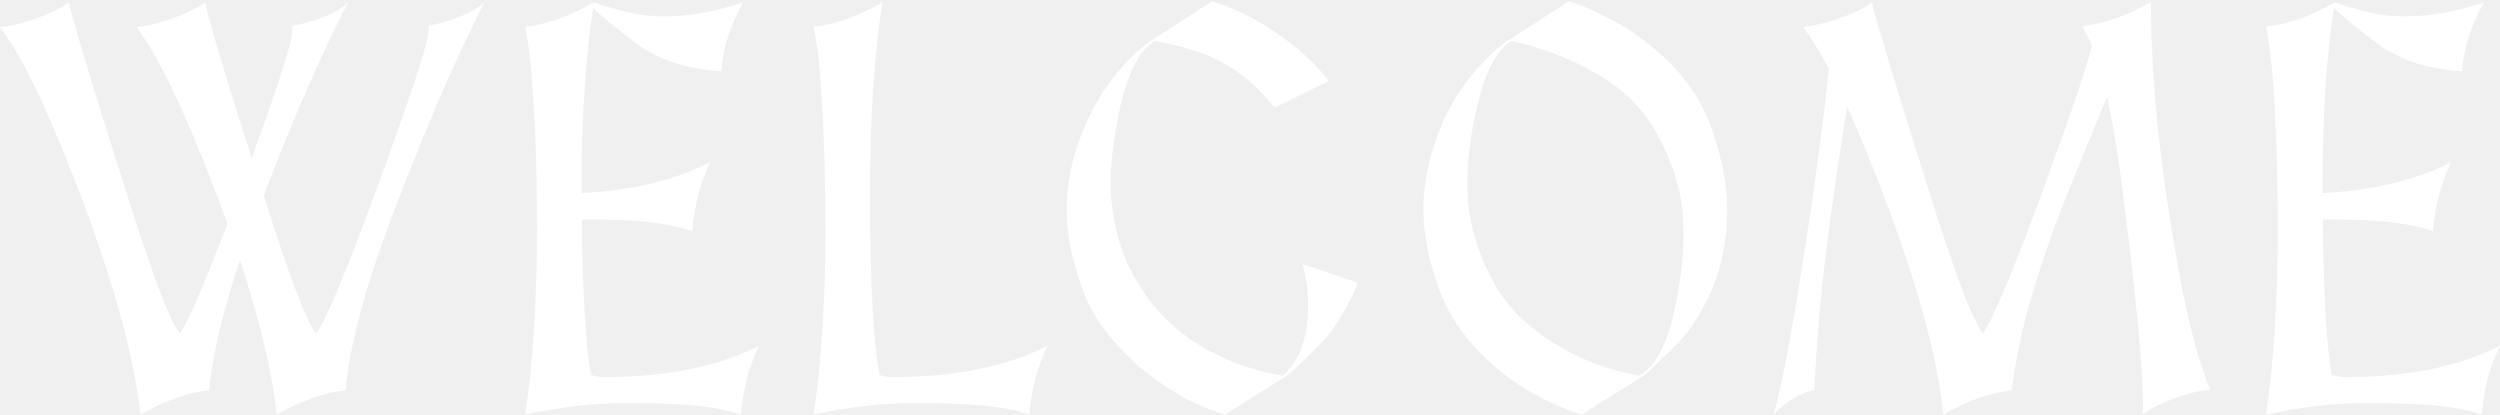
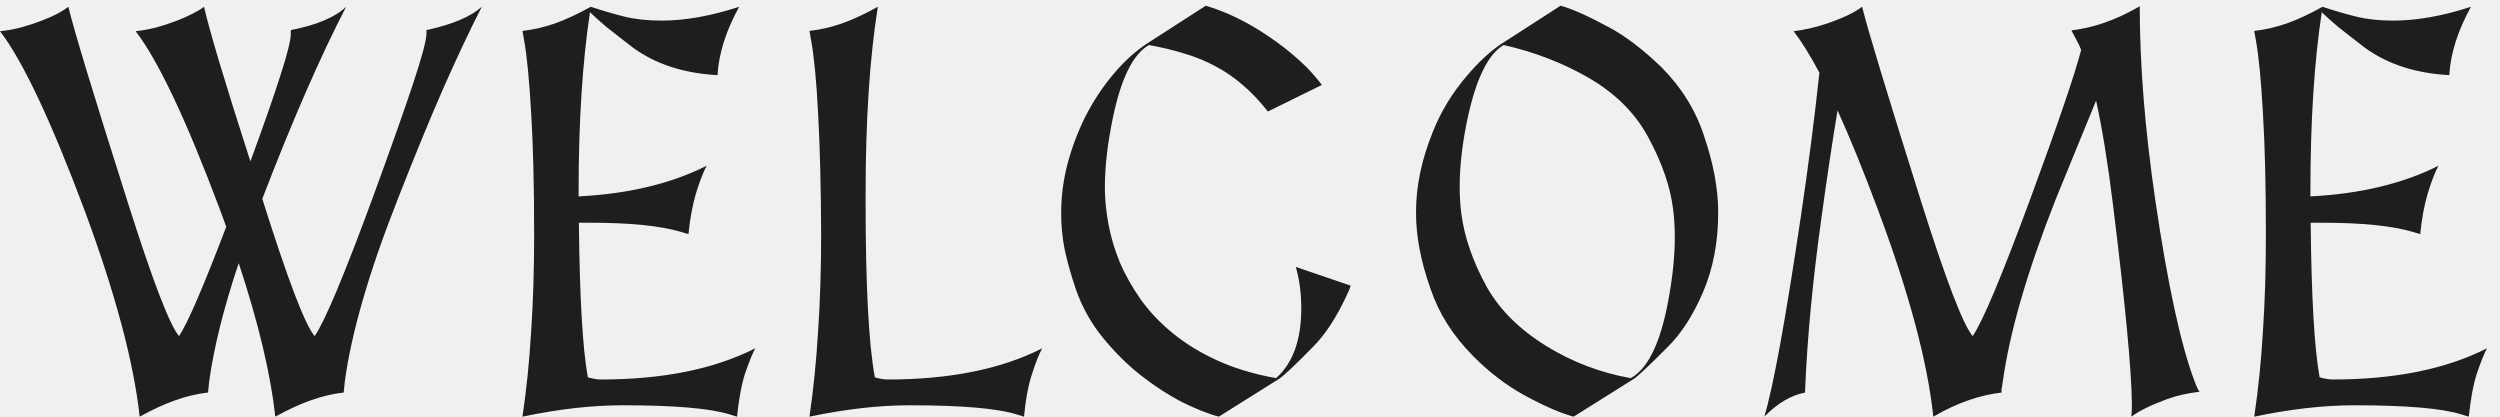
- <svg xmlns="http://www.w3.org/2000/svg" width="573" height="95" viewBox="0 0 573 95" fill="none">
-   <path d="M0 6.188C1.75 6.021 3.438 5.708 5.062 5.25C6.729 4.792 8.25 4.292 9.625 3.75C11.042 3.208 12.271 2.667 13.312 2.125C14.354 1.542 15.167 1.021 15.75 0.562C17.042 5.979 21.604 21 29.438 45.625C35.146 63.625 39.083 73.896 41.25 76.438C43.208 73.521 46.833 65.125 52.125 51.25L50.75 47.5C43 26.792 36.5 13.021 31.25 6.188C32.833 6.021 34.438 5.729 36.062 5.312C37.688 4.854 39.208 4.354 40.625 3.812C42.042 3.271 43.312 2.708 44.438 2.125C45.562 1.542 46.417 1.021 47 0.562C48.292 6.188 51.854 18.062 57.688 36.188C60.771 27.812 63.083 21.188 64.625 16.312C66.208 11.438 67 8.25 67 6.75V5.938C72.958 4.771 77.208 2.979 79.75 0.562C73.75 12.146 67.312 26.896 60.438 44.812C66.271 63.354 70.292 73.896 72.5 76.438C74.833 73.062 79.292 62.438 85.875 44.562C89.958 33.396 93.042 24.688 95.125 18.438C97.208 12.146 98.25 8.25 98.25 6.75V5.938C104.208 4.646 108.458 2.854 111 0.562C108.333 5.771 105.375 12.042 102.125 19.375C98.917 26.708 95.417 35.229 91.625 44.938C85.042 61.604 80.979 75.604 79.438 86.938L79.188 89.438C76.646 89.729 74.104 90.333 71.562 91.25C69.062 92.125 66.354 93.375 63.438 95C62.354 85.167 59.542 73.375 55 59.625C53.25 64.833 51.812 69.708 50.688 74.25C49.562 78.75 48.729 82.979 48.188 86.938L47.938 89.438C45.396 89.729 42.854 90.333 40.312 91.25C37.812 92.125 35.104 93.375 32.188 95C30.812 82.458 26.583 66.625 19.5 47.5C11.75 26.792 5.25 13.021 0 6.188ZM143.5 92.375C136.375 92.375 128.667 93.25 120.375 95C121.292 88.875 121.958 82.354 122.375 75.438C122.833 68.479 123.062 61.042 123.062 53.125C123.062 41.875 122.833 32.5 122.375 25C121.958 17.5 121.417 11.917 120.75 8.25L120.375 6.125C122.917 5.833 125.438 5.25 127.938 4.375C130.479 3.458 133.208 2.188 136.125 0.562C138.75 1.438 141.312 2.188 143.812 2.812C146.312 3.438 149.167 3.75 152.375 3.75C157.833 3.75 163.812 2.688 170.312 0.562C167.271 6.062 165.604 11.312 165.312 16.312C157.562 15.896 151.083 13.792 145.875 10C143.375 8.083 141.292 6.458 139.625 5.125C138 3.75 136.771 2.646 135.938 1.812C134.188 13.271 133.312 27.042 133.312 43.125V44.25C144.812 43.667 154.646 41.312 162.812 37.188C161.979 38.771 161.146 40.938 160.312 43.688C159.521 46.396 158.958 49.479 158.625 52.938L156.938 52.438C152.188 51.021 145.167 50.312 135.875 50.312H133.375C133.542 67.396 134.229 79.271 135.438 85.938C136.688 86.271 137.667 86.438 138.375 86.438C152.708 86.438 164.583 84.042 174 79.25C173.25 80.708 172.458 82.688 171.625 85.188C170.833 87.646 170.229 90.917 169.812 95L168.188 94.5C163.646 93.083 155.417 92.375 143.5 92.375ZM209.625 92.375C202.5 92.375 194.792 93.25 186.5 95C187.417 88.75 188.083 82.146 188.5 75.188C188.958 68.229 189.188 60.833 189.188 53C189.146 42 188.917 32.771 188.5 25.312C188.125 17.854 187.583 12.167 186.875 8.25L186.5 6.125C189.042 5.833 191.562 5.25 194.062 4.375C196.604 3.458 199.333 2.188 202.25 0.562C200.375 12.312 199.438 26.646 199.438 43.562V45.75C199.438 64.833 200.146 78.229 201.562 85.938C202.688 86.271 203.667 86.438 204.5 86.438C218.833 86.438 230.708 84.042 240.125 79.25C239.333 80.708 238.521 82.771 237.688 85.438C236.854 88.062 236.271 91.25 235.938 95L234.312 94.5C229.771 93.083 221.542 92.375 209.625 92.375ZM311.188 64.812C310.979 65.521 310.792 66.021 310.625 66.312C308.125 71.812 305.438 76 302.562 78.875C300.396 81.083 298.667 82.792 297.375 84C296.083 85.208 295.208 85.958 294.75 86.25L280.812 95C278.438 94.375 275.646 93.271 272.438 91.688C269.271 90.062 266.083 88 262.875 85.5C259.708 83 256.771 80.083 254.062 76.75C251.354 73.417 249.292 69.708 247.875 65.625C246.792 62.458 245.938 59.438 245.312 56.562C244.729 53.646 244.458 50.729 244.5 47.812C244.5 44.229 244.979 40.562 245.938 36.812C246.938 33.062 248.292 29.458 250 26C251.75 22.542 253.812 19.375 256.188 16.5C258.562 13.583 261.146 11.167 263.938 9.25L277.812 0.312C278.979 0.646 280.396 1.146 282.062 1.812C283.729 2.479 285.583 3.375 287.625 4.5C289.667 5.625 291.812 7 294.062 8.625C296.354 10.25 298.667 12.188 301 14.438C302.292 15.771 303.479 17.146 304.562 18.562L292.125 24.688C290.25 22.312 288.333 20.292 286.375 18.625C284.417 16.917 282.333 15.479 280.125 14.312C277.917 13.104 275.542 12.125 273 11.375C270.5 10.583 267.729 9.917 264.688 9.375L264.625 9.438C261.042 11.521 258.312 17.042 256.438 26C255.188 32 254.562 37.396 254.562 42.188C254.562 44.812 254.833 47.604 255.375 50.562C255.917 53.521 256.792 56.479 258 59.438C259.25 62.354 260.875 65.229 262.875 68.062C264.875 70.854 267.333 73.438 270.25 75.812C273.167 78.188 276.583 80.271 280.5 82.062C284.417 83.854 288.917 85.208 294 86.125C297.875 82.708 299.812 77.333 299.812 70C299.812 66.625 299.396 63.458 298.562 60.5L311.188 64.812ZM346.438 9.375C342.896 11.458 340.146 17 338.188 26C336.938 31.792 336.312 37.125 336.312 42C336.312 44.167 336.438 46.229 336.688 48.188C337.396 53.646 339.354 59.292 342.562 65.125C345.521 70.375 350.104 74.917 356.312 78.75C362.271 82.417 368.729 84.875 375.688 86.125L375.812 86.062C379.688 83.896 382.521 78.062 384.312 68.562C385.354 63.104 385.875 58.125 385.875 53.625C385.875 51.458 385.75 49.354 385.5 47.312C384.875 42.062 382.917 36.417 379.625 30.375C376.667 25 372.208 20.562 366.25 17.062C360.25 13.562 353.646 11 346.438 9.375ZM362.562 95C359.604 94.208 355.854 92.583 351.312 90.125C347.062 87.792 343.104 84.771 339.438 81.062C334.771 76.354 331.5 71.208 329.625 65.625C327.375 59.333 326.25 53.5 326.25 48.125C326.25 48 326.25 47.896 326.25 47.812C326.25 41.896 327.542 35.75 330.125 29.375C332 24.667 334.625 20.354 338 16.438C340.667 13.312 343.229 10.917 345.688 9.25L359.562 0.312C362.188 1.021 365.958 2.708 370.875 5.375C374.583 7.375 378.542 10.396 382.75 14.438C387.458 19.188 390.75 24.5 392.625 30.375C394.75 36.583 395.833 42.354 395.875 47.688C395.875 47.688 395.875 47.812 395.875 48.062C395.875 54.771 394.708 60.854 392.375 66.312C390.125 71.562 387.438 75.75 384.312 78.875C379.979 83.208 377.375 85.667 376.5 86.25L362.562 95ZM406.5 95C408.583 88.042 411.396 72.625 414.938 48.75C416.688 36.958 418.104 25.958 419.188 15.75C417.062 11.75 415.083 8.562 413.25 6.188C415.75 5.896 418.292 5.312 420.875 4.438C424.667 3.146 427.375 1.854 429 0.562V0.688L429.125 0.562L429.062 0.688C430.312 5.771 434.854 20.75 442.688 45.625C448.354 63.542 452.292 73.812 454.5 76.438C456.792 73.146 461.25 62.521 467.875 44.562C474.125 27.604 478 16.25 479.5 10.5C479.292 9.917 478.896 9.083 478.312 8L477.25 6C482.292 5.417 487.396 3.646 492.562 0.688L493 0.438V0.5V0.562C493 13.938 494.188 28.75 496.562 45C499.438 64.583 502.479 78.583 505.688 87C506.229 88.417 506.604 89.167 506.812 89.25C503.979 89.583 501.438 90.167 499.188 91C495.562 92.333 492.854 93.667 491.062 95C491.146 94.208 491.188 93.229 491.188 92.062C491.104 84.188 489.646 68.833 486.812 46C485.646 36.542 484.354 28.604 482.938 22.188L473.625 44.938C467.083 61.521 463.021 75.521 461.438 86.938C461.271 88.146 461.167 88.771 461.125 88.812L461.188 89.438C456.146 90.021 451.042 91.792 445.875 94.75L445.438 95C444.104 82.417 439.875 66.583 432.75 47.5C429.375 38.458 426.25 30.771 423.375 24.438C422.208 31.396 420.979 39.583 419.688 49C417.688 63.333 416.438 76.333 415.938 88L415.875 89.438C412.708 90.062 409.667 91.833 406.75 94.75L406.5 95ZM542.5 92.375C535.375 92.375 527.667 93.25 519.375 95C520.292 88.875 520.958 82.354 521.375 75.438C521.833 68.479 522.062 61.042 522.062 53.125C522.062 41.875 521.833 32.5 521.375 25C520.958 17.5 520.417 11.917 519.75 8.25L519.375 6.125C521.917 5.833 524.438 5.25 526.938 4.375C529.479 3.458 532.208 2.188 535.125 0.562C537.75 1.438 540.312 2.188 542.812 2.812C545.312 3.438 548.167 3.75 551.375 3.75C556.833 3.75 562.812 2.688 569.312 0.562C566.271 6.062 564.604 11.312 564.312 16.312C556.562 15.896 550.083 13.792 544.875 10C542.375 8.083 540.292 6.458 538.625 5.125C537 3.75 535.771 2.646 534.938 1.812C533.188 13.271 532.312 27.042 532.312 43.125V44.25C543.812 43.667 553.646 41.312 561.812 37.188C560.979 38.771 560.146 40.938 559.312 43.688C558.521 46.396 557.958 49.479 557.625 52.938L555.938 52.438C551.188 51.021 544.167 50.312 534.875 50.312H532.375C532.542 67.396 533.229 79.271 534.438 85.938C535.688 86.271 536.667 86.438 537.375 86.438C551.708 86.438 563.583 84.042 573 79.25C572.25 80.708 571.458 82.688 570.625 85.188C569.833 87.646 569.229 90.917 568.812 95L567.188 94.5C562.646 93.083 554.417 92.375 542.5 92.375Z" fill="white" />
+ <svg xmlns="http://www.w3.org/2000/svg" width="90" height="15" viewBox="0 0 90 15" fill="none">
+   <path d="M0 1.123C0.273 1.097 0.537 1.048 0.791 0.977C1.051 0.905 1.289 0.827 1.504 0.742C1.725 0.658 1.917 0.573 2.08 0.488C2.243 0.397 2.37 0.316 2.461 0.244C2.663 1.09 3.376 3.438 4.6 7.285C5.492 10.098 6.107 11.703 6.445 12.1C6.751 11.644 7.318 10.332 8.145 8.164L7.93 7.578C6.719 4.342 5.703 2.191 4.883 1.123C5.13 1.097 5.381 1.051 5.635 0.986C5.889 0.915 6.126 0.837 6.348 0.752C6.569 0.667 6.768 0.579 6.943 0.488C7.119 0.397 7.253 0.316 7.344 0.244C7.546 1.123 8.102 2.979 9.014 5.811C9.495 4.502 9.857 3.467 10.098 2.705C10.345 1.943 10.469 1.445 10.469 1.211V1.084C11.4 0.902 12.064 0.622 12.461 0.244C11.523 2.054 10.518 4.359 9.443 7.158C10.355 10.055 10.983 11.703 11.328 12.1C11.693 11.572 12.389 9.912 13.418 7.119C14.056 5.374 14.538 4.014 14.863 3.037C15.189 2.054 15.352 1.445 15.352 1.211V1.084C16.283 0.882 16.947 0.602 17.344 0.244C16.927 1.058 16.465 2.038 15.957 3.184C15.456 4.329 14.909 5.661 14.316 7.178C13.288 9.782 12.653 11.969 12.412 13.74L12.373 14.131C11.976 14.176 11.579 14.271 11.182 14.414C10.791 14.551 10.368 14.746 9.912 15C9.743 13.463 9.303 11.621 8.594 9.473C8.32 10.287 8.096 11.048 7.92 11.758C7.744 12.461 7.614 13.122 7.529 13.74L7.49 14.131C7.093 14.176 6.696 14.271 6.299 14.414C5.908 14.551 5.485 14.746 5.029 15C4.814 13.04 4.154 10.566 3.047 7.578C1.836 4.342 0.82 2.191 0 1.123ZM22.422 14.59C21.309 14.59 20.104 14.727 18.809 15C18.952 14.043 19.056 13.024 19.121 11.943C19.193 10.856 19.229 9.694 19.229 8.457C19.229 6.699 19.193 5.234 19.121 4.062C19.056 2.891 18.971 2.018 18.867 1.445L18.809 1.113C19.206 1.068 19.6 0.977 19.99 0.84C20.387 0.697 20.814 0.498 21.27 0.244C21.68 0.381 22.08 0.498 22.471 0.596C22.861 0.693 23.307 0.742 23.809 0.742C24.662 0.742 25.596 0.576 26.611 0.244C26.136 1.104 25.876 1.924 25.83 2.705C24.619 2.64 23.607 2.311 22.793 1.719C22.402 1.419 22.077 1.165 21.816 0.957C21.562 0.742 21.37 0.57 21.24 0.439C20.967 2.23 20.83 4.382 20.83 6.895V7.07C22.627 6.979 24.163 6.611 25.439 5.967C25.309 6.214 25.179 6.553 25.049 6.982C24.925 7.406 24.837 7.887 24.785 8.428L24.521 8.35C23.779 8.128 22.682 8.018 21.23 8.018H20.84C20.866 10.687 20.973 12.542 21.162 13.584C21.357 13.636 21.51 13.662 21.621 13.662C23.861 13.662 25.716 13.288 27.188 12.539C27.07 12.767 26.947 13.076 26.816 13.467C26.693 13.851 26.598 14.362 26.533 15L26.279 14.922C25.57 14.7 24.284 14.59 22.422 14.59ZM32.754 14.59C31.641 14.59 30.436 14.727 29.141 15C29.284 14.023 29.388 12.992 29.453 11.904C29.525 10.817 29.561 9.661 29.561 8.438C29.554 6.719 29.518 5.277 29.453 4.111C29.395 2.946 29.31 2.057 29.199 1.445L29.141 1.113C29.538 1.068 29.932 0.977 30.322 0.84C30.719 0.697 31.146 0.498 31.602 0.244C31.309 2.08 31.162 4.32 31.162 6.963V7.305C31.162 10.287 31.273 12.38 31.494 13.584C31.67 13.636 31.823 13.662 31.953 13.662C34.193 13.662 36.048 13.288 37.52 12.539C37.396 12.767 37.269 13.089 37.139 13.506C37.008 13.916 36.917 14.414 36.865 15L36.611 14.922C35.902 14.7 34.616 14.59 32.754 14.59ZM48.623 10.283C48.59 10.394 48.561 10.472 48.535 10.518C48.145 11.377 47.725 12.031 47.275 12.48C46.937 12.825 46.667 13.092 46.465 13.281C46.263 13.47 46.126 13.587 46.055 13.633L43.877 15C43.506 14.902 43.07 14.73 42.568 14.482C42.074 14.229 41.575 13.906 41.074 13.516C40.579 13.125 40.12 12.669 39.697 12.148C39.274 11.628 38.952 11.048 38.73 10.41C38.561 9.915 38.428 9.443 38.33 8.994C38.239 8.538 38.197 8.083 38.203 7.627C38.203 7.067 38.278 6.494 38.428 5.908C38.584 5.322 38.796 4.759 39.062 4.219C39.336 3.678 39.658 3.184 40.029 2.734C40.4 2.279 40.804 1.901 41.24 1.602L43.408 0.205C43.59 0.257 43.812 0.335 44.072 0.439C44.333 0.544 44.622 0.684 44.941 0.859C45.26 1.035 45.596 1.25 45.947 1.504C46.305 1.758 46.667 2.061 47.031 2.412C47.233 2.62 47.419 2.835 47.588 3.057L45.645 4.014C45.352 3.643 45.052 3.327 44.746 3.066C44.44 2.799 44.115 2.575 43.77 2.393C43.425 2.204 43.053 2.051 42.656 1.934C42.266 1.81 41.833 1.706 41.357 1.621L41.348 1.631C40.788 1.956 40.361 2.819 40.068 4.219C39.873 5.156 39.775 5.999 39.775 6.748C39.775 7.158 39.818 7.594 39.902 8.057C39.987 8.519 40.124 8.981 40.312 9.443C40.508 9.899 40.762 10.348 41.074 10.791C41.387 11.227 41.771 11.631 42.227 12.002C42.682 12.373 43.216 12.699 43.828 12.979C44.44 13.258 45.143 13.47 45.938 13.613C46.543 13.079 46.846 12.24 46.846 11.094C46.846 10.566 46.781 10.072 46.65 9.609L48.623 10.283ZM54.131 1.621C53.578 1.947 53.148 2.812 52.842 4.219C52.647 5.124 52.549 5.957 52.549 6.719C52.549 7.057 52.568 7.38 52.607 7.686C52.718 8.538 53.024 9.421 53.525 10.332C53.988 11.152 54.704 11.862 55.674 12.461C56.605 13.034 57.614 13.418 58.701 13.613L58.721 13.604C59.326 13.265 59.769 12.354 60.049 10.869C60.212 10.016 60.293 9.238 60.293 8.535C60.293 8.197 60.273 7.868 60.234 7.549C60.137 6.729 59.831 5.846 59.316 4.902C58.854 4.062 58.158 3.369 57.227 2.822C56.289 2.275 55.257 1.875 54.131 1.621ZM56.65 15C56.188 14.876 55.602 14.622 54.893 14.238C54.228 13.874 53.61 13.402 53.037 12.822C52.308 12.087 51.797 11.283 51.504 10.41C51.152 9.427 50.977 8.516 50.977 7.676C50.977 7.656 50.977 7.64 50.977 7.627C50.977 6.702 51.178 5.742 51.582 4.746C51.875 4.01 52.285 3.337 52.812 2.725C53.229 2.236 53.63 1.862 54.014 1.602L56.182 0.205C56.592 0.316 57.181 0.579 57.949 0.996C58.529 1.309 59.147 1.781 59.805 2.412C60.54 3.154 61.055 3.984 61.348 4.902C61.68 5.872 61.849 6.774 61.855 7.607C61.855 7.607 61.855 7.627 61.855 7.666C61.855 8.714 61.673 9.665 61.309 10.518C60.957 11.338 60.537 11.992 60.049 12.48C59.372 13.158 58.965 13.542 58.828 13.633L56.65 15ZM63.516 15C63.841 13.913 64.281 11.504 64.834 7.773C65.107 5.931 65.329 4.212 65.498 2.617C65.166 1.992 64.857 1.494 64.57 1.123C64.961 1.077 65.358 0.986 65.762 0.85C66.354 0.648 66.777 0.446 67.031 0.244V0.264L67.051 0.244L67.041 0.264C67.236 1.058 67.946 3.398 69.17 7.285C70.055 10.085 70.671 11.69 71.016 12.1C71.374 11.585 72.07 9.925 73.106 7.119C74.082 4.469 74.688 2.695 74.922 1.797C74.889 1.706 74.828 1.576 74.736 1.406L74.57 1.094C75.358 1.003 76.156 0.726 76.963 0.264L77.031 0.225V0.234V0.244C77.031 2.334 77.217 4.648 77.588 7.188C78.037 10.247 78.512 12.435 79.014 13.75C79.098 13.971 79.157 14.088 79.189 14.102C78.747 14.154 78.35 14.245 77.998 14.375C77.432 14.583 77.008 14.792 76.728 15C76.742 14.876 76.748 14.723 76.748 14.541C76.735 13.31 76.507 10.912 76.064 7.344C75.882 5.866 75.68 4.626 75.459 3.623L74.004 7.178C72.982 9.769 72.347 11.956 72.1 13.74C72.074 13.929 72.057 14.027 72.051 14.033L72.061 14.131C71.273 14.222 70.475 14.499 69.668 14.961L69.6 15C69.391 13.034 68.731 10.56 67.617 7.578C67.09 6.165 66.602 4.964 66.152 3.975C65.97 5.062 65.778 6.341 65.576 7.812C65.264 10.052 65.068 12.083 64.99 13.906L64.981 14.131C64.486 14.229 64.01 14.505 63.555 14.961L63.516 15ZM84.766 14.59C83.652 14.59 82.448 14.727 81.152 15C81.296 14.043 81.4 13.024 81.465 11.943C81.537 10.856 81.572 9.694 81.572 8.457C81.572 6.699 81.537 5.234 81.465 4.062C81.4 2.891 81.315 2.018 81.211 1.445L81.152 1.113C81.549 1.068 81.943 0.977 82.334 0.84C82.731 0.697 83.158 0.498 83.613 0.244C84.023 0.381 84.424 0.498 84.814 0.596C85.205 0.693 85.651 0.742 86.152 0.742C87.005 0.742 87.939 0.576 88.955 0.244C88.48 1.104 88.219 1.924 88.174 2.705C86.963 2.64 85.951 2.311 85.137 1.719C84.746 1.419 84.421 1.165 84.16 0.957C83.906 0.742 83.714 0.57 83.584 0.439C83.311 2.23 83.174 4.382 83.174 6.895V7.07C84.971 6.979 86.507 6.611 87.783 5.967C87.653 6.214 87.523 6.553 87.393 6.982C87.269 7.406 87.181 7.887 87.129 8.428L86.865 8.35C86.123 8.128 85.026 8.018 83.574 8.018H83.184C83.21 10.687 83.317 12.542 83.506 13.584C83.701 13.636 83.854 13.662 83.965 13.662C86.204 13.662 88.06 13.288 89.531 12.539C89.414 12.767 89.29 13.076 89.16 13.467C89.037 13.851 88.942 14.362 88.877 15L88.623 14.922C87.913 14.7 86.628 14.59 84.766 14.59Z" fill="#1E1E1E" />
</svg>
